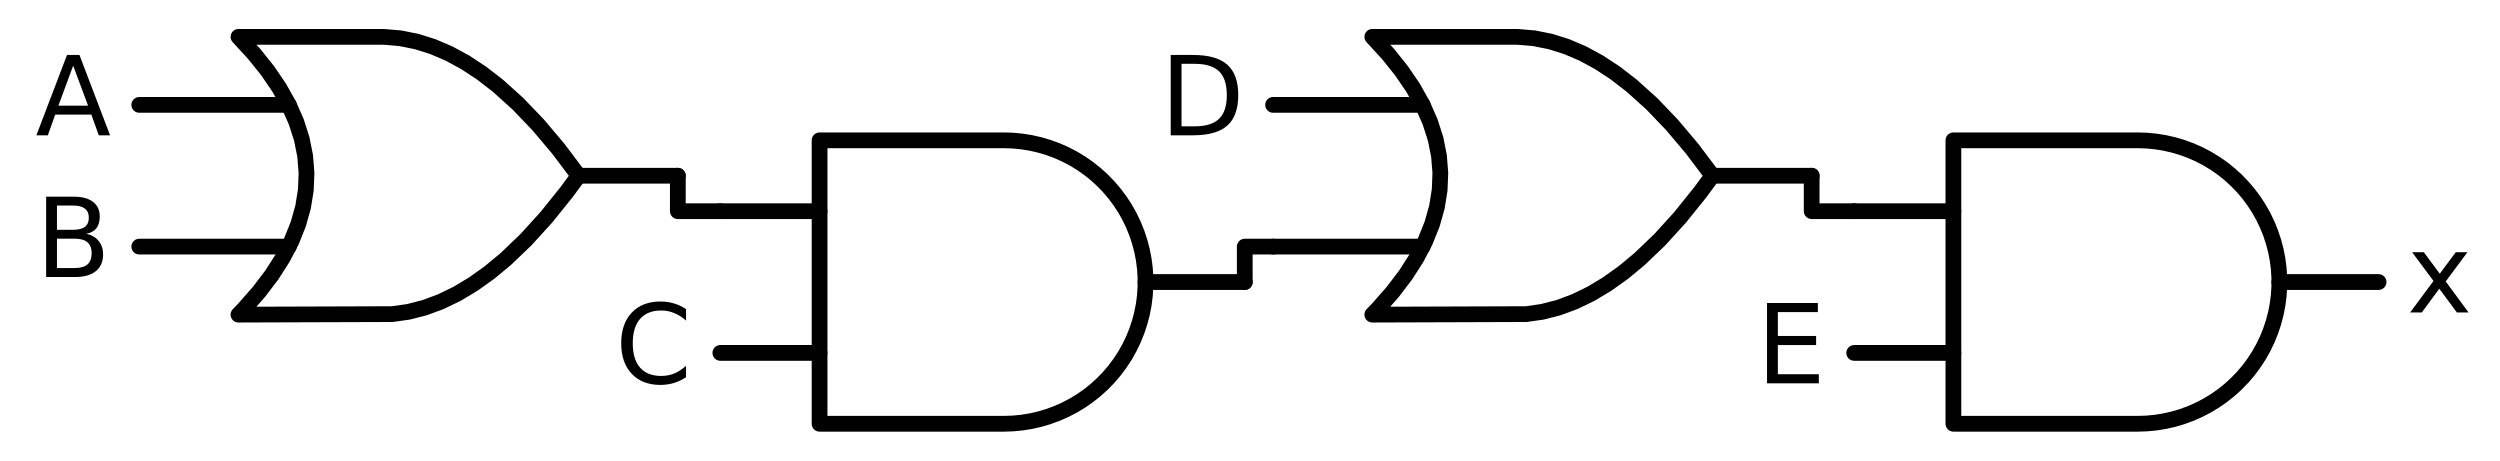
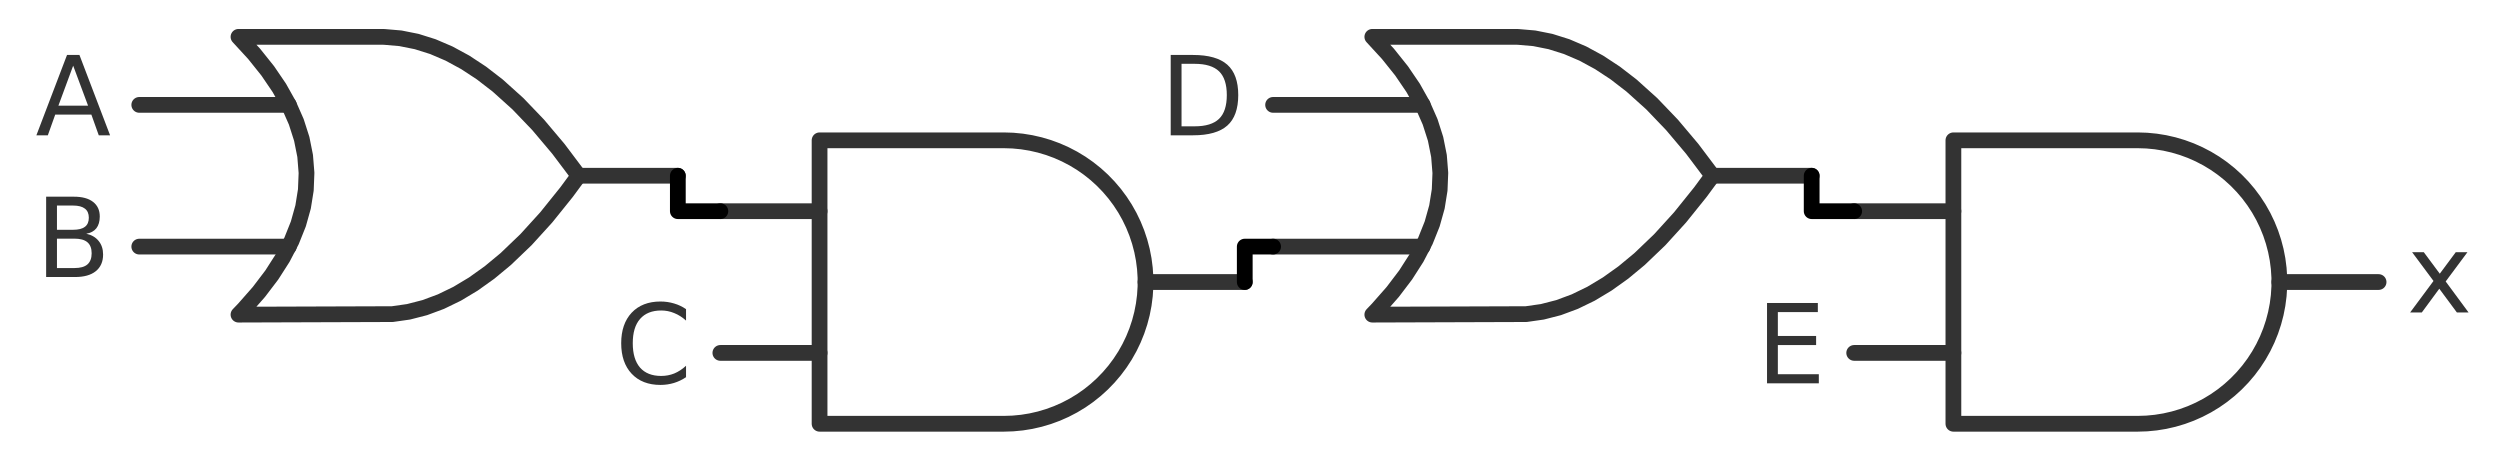
<svg xmlns="http://www.w3.org/2000/svg" width="317.508pt" height="58.5pt" viewBox="0 0 317.508 58.5" version="1.1">
  <defs>
    <style type="text/css">*{stroke-linejoin: round; stroke-linecap: butt}</style>
  </defs>
  <g id="figure_1">
    <g id="patch_1">
      <path d="M 0 58.5  L 317.508 58.5  L 317.508 0  L 0 0  L 0 58.5  z " style="fill: none" />
    </g>
    <g id="axes_1">
      <g id="line2d_1">
-         <path d="M 271.488 53.82  L 272.641 53.783  L 273.79 53.672  L 274.929 53.488  L 276.054 53.231  L 277.16 52.903  L 278.243 52.505  L 279.298 52.037  L 280.321 51.504  L 281.308 50.906  L 282.254 50.245  L 283.156 49.526  L 284.01 48.75  L 284.813 47.921  L 285.561 47.043  L 286.251 46.118  L 286.881 45.151  L 287.447 44.146  L 287.947 43.106  L 288.38 42.037  L 288.744 40.941  L 289.037 39.825  L 289.257 38.693  L 289.405 37.548  L 289.479 36.397  L 289.479 35.243  L 289.405 34.092  L 289.257 32.947  L 289.037 31.815  L 288.744 30.699  L 288.38 29.603  L 287.947 28.534  L 287.447 27.494  L 286.881 26.489  L 286.251 25.522  L 285.561 24.597  L 284.813 23.719  L 284.01 22.89  L 283.156 22.114  L 282.254 21.395  L 281.308 20.734  L 280.321 20.136  L 279.298 19.603  L 278.243 19.135  L 277.16 18.737  L 276.054 18.409  L 274.929 18.152  L 273.79 17.968  L 272.641 17.857  L 271.488 17.82  L 271.488 17.82  L 248.088 17.82  L 248.088 35.82  L 248.088 53.82  L 271.488 53.82  " clip-path="url(#p1f208eee19)" style="fill: none; stroke: #000000; stroke-width: 2; stroke-linecap: round" />
+         <path d="M 271.488 53.82  L 272.641 53.783  L 273.79 53.672  L 274.929 53.488  L 276.054 53.231  L 277.16 52.903  L 278.243 52.505  L 279.298 52.037  L 280.321 51.504  L 281.308 50.906  L 282.254 50.245  L 283.156 49.526  L 284.01 48.75  L 284.813 47.921  L 285.561 47.043  L 286.251 46.118  L 286.881 45.151  L 287.447 44.146  L 287.947 43.106  L 288.38 42.037  L 288.744 40.941  L 289.037 39.825  L 289.257 38.693  L 289.405 37.548  L 289.479 36.397  L 289.479 35.243  L 289.405 34.092  L 289.257 32.947  L 289.037 31.815  L 288.744 30.699  L 288.38 29.603  L 287.947 28.534  L 287.447 27.494  L 286.881 26.489  L 286.251 25.522  L 285.561 24.597  L 284.813 23.719  L 284.01 22.89  L 283.156 22.114  L 282.254 21.395  L 281.308 20.734  L 280.321 20.136  L 279.298 19.603  L 278.243 19.135  L 277.16 18.737  L 276.054 18.409  L 274.929 18.152  L 273.79 17.968  L 272.641 17.857  L 271.488 17.82  L 271.488 17.82  L 248.088 17.82  L 248.088 35.82  L 248.088 53.82  L 271.488 53.82  " clip-path="url(#p4e5a46561c)" style="fill: none; stroke: #333333; stroke-width: 2; stroke-linecap: round" />
      </g>
      <g id="line2d_2">
-         <path d="M 235.488 44.82  L 248.088 44.82  " clip-path="url(#p1f208eee19)" style="fill: none; stroke: #000000; stroke-width: 2; stroke-linecap: round" />
+         <path d="M 235.488 44.82  L 248.088 44.82  " clip-path="url(#p4e5a46561c)" style="fill: none; stroke: #333333; stroke-width: 2; stroke-linecap: round" />
      </g>
      <g id="line2d_3">
-         <path d="M 235.488 26.82  L 248.088 26.82  " clip-path="url(#p1f208eee19)" style="fill: none; stroke: #000000; stroke-width: 2; stroke-linecap: round" />
+         <path d="M 235.488 26.82  L 248.088 26.82  " clip-path="url(#p4e5a46561c)" style="fill: none; stroke: #333333; stroke-width: 2; stroke-linecap: round" />
      </g>
      <g id="line2d_4">
-         <path d="M 289.488 35.82  L 302.088 35.82  " clip-path="url(#p1f208eee19)" style="fill: none; stroke: #000000; stroke-width: 2; stroke-linecap: round" />
+         <path d="M 289.488 35.82  L 302.088 35.82  " clip-path="url(#p4e5a46561c)" style="fill: none; stroke: #333333; stroke-width: 2; stroke-linecap: round" />
      </g>
      <g id="line2d_5">
-         <path d="M 174.288 39.96  L 193.831 39.894  L 195.888 39.6  L 197.945 39.071  L 200.002 38.307  L 202.059 37.308  L 204.117 36.073  L 206.174 34.604  L 208.231 32.9  L 210.802 30.438  L 213.374 27.61  L 215.945 24.414  L 217.488 22.32  L 217.488 22.32  L 214.917 18.904  L 212.345 15.855  L 209.774 13.173  L 207.202 10.859  L 205.145 9.272  L 203.088 7.92  L 201.031 6.803  L 198.974 5.922  L 196.917 5.275  L 194.859 4.864  L 192.802 4.687  L 192.288 4.68  L 174.288 4.68  L 174.288 4.68  L 176.275 6.84  L 178.003 9  L 179.472 11.16  L 180.682 13.32  L 181.632 15.48  L 182.323 17.64  L 182.755 19.8  L 182.928 21.96  L 182.842 24.12  L 182.496 26.28  L 181.891 28.44  L 181.027 30.6  L 179.904 32.76  L 178.522 34.92  L 176.88 37.08  L 174.979 39.24  L 174.288 39.96  L 174.288 39.96  " clip-path="url(#p1f208eee19)" style="fill: none; stroke: #000000; stroke-width: 2; stroke-linecap: round" />
+         <path d="M 174.288 39.96  L 193.831 39.894  L 195.888 39.6  L 197.945 39.071  L 200.002 38.307  L 202.059 37.308  L 204.117 36.073  L 206.174 34.604  L 208.231 32.9  L 210.802 30.438  L 213.374 27.61  L 215.945 24.414  L 217.488 22.32  L 217.488 22.32  L 214.917 18.904  L 212.345 15.855  L 209.774 13.173  L 207.202 10.859  L 205.145 9.272  L 203.088 7.92  L 201.031 6.803  L 198.974 5.922  L 196.917 5.275  L 194.859 4.864  L 192.802 4.687  L 192.288 4.68  L 174.288 4.68  L 174.288 4.68  L 176.275 6.84  L 178.003 9  L 179.472 11.16  L 180.682 13.32  L 181.632 15.48  L 182.323 17.64  L 182.755 19.8  L 182.928 21.96  L 182.842 24.12  L 182.496 26.28  L 181.891 28.44  L 181.027 30.6  L 179.904 32.76  L 178.522 34.92  L 176.88 37.08  L 174.979 39.24  L 174.288 39.96  L 174.288 39.96  " clip-path="url(#p4e5a46561c)" style="fill: none; stroke: #333333; stroke-width: 2; stroke-linecap: round" />
      </g>
      <g id="line2d_6">
-         <path d="M 161.688 31.32  L 180.682 31.32  " clip-path="url(#p1f208eee19)" style="fill: none; stroke: #000000; stroke-width: 2; stroke-linecap: round" />
+         <path d="M 161.688 31.32  L 180.682 31.32  " clip-path="url(#p4e5a46561c)" style="fill: none; stroke: #333333; stroke-width: 2; stroke-linecap: round" />
      </g>
      <g id="line2d_7">
-         <path d="M 161.688 13.32  L 180.682 13.32  " clip-path="url(#p1f208eee19)" style="fill: none; stroke: #000000; stroke-width: 2; stroke-linecap: round" />
+         <path d="M 161.688 13.32  L 180.682 13.32  " clip-path="url(#p4e5a46561c)" style="fill: none; stroke: #333333; stroke-width: 2; stroke-linecap: round" />
      </g>
      <g id="line2d_8">
-         <path d="M 217.488 22.32  L 230.088 22.32  " clip-path="url(#p1f208eee19)" style="fill: none; stroke: #000000; stroke-width: 2; stroke-linecap: round" />
+         <path d="M 217.488 22.32  L 230.088 22.32  " clip-path="url(#p4e5a46561c)" style="fill: none; stroke: #333333; stroke-width: 2; stroke-linecap: round" />
      </g>
      <g id="line2d_9">
-         <path d="M 127.488 53.82  L 128.641 53.783  L 129.79 53.672  L 130.929 53.488  L 132.054 53.231  L 133.16 52.903  L 134.243 52.505  L 135.298 52.037  L 136.321 51.504  L 137.308 50.906  L 138.254 50.245  L 139.156 49.526  L 140.01 48.75  L 140.813 47.921  L 141.561 47.043  L 142.251 46.118  L 142.881 45.151  L 143.447 44.146  L 143.947 43.106  L 144.38 42.037  L 144.744 40.941  L 145.037 39.825  L 145.257 38.693  L 145.405 37.548  L 145.479 36.397  L 145.479 35.243  L 145.405 34.092  L 145.257 32.947  L 145.037 31.815  L 144.744 30.699  L 144.38 29.603  L 143.947 28.534  L 143.447 27.494  L 142.881 26.489  L 142.251 25.522  L 141.561 24.597  L 140.813 23.719  L 140.01 22.89  L 139.156 22.114  L 138.254 21.395  L 137.308 20.734  L 136.321 20.136  L 135.298 19.603  L 134.243 19.135  L 133.16 18.737  L 132.054 18.409  L 130.929 18.152  L 129.79 17.968  L 128.641 17.857  L 127.488 17.82  L 127.488 17.82  L 104.088 17.82  L 104.088 35.82  L 104.088 53.82  L 127.488 53.82  " clip-path="url(#p1f208eee19)" style="fill: none; stroke: #000000; stroke-width: 2; stroke-linecap: round" />
+         <path d="M 127.488 53.82  L 128.641 53.783  L 129.79 53.672  L 130.929 53.488  L 132.054 53.231  L 133.16 52.903  L 134.243 52.505  L 135.298 52.037  L 136.321 51.504  L 137.308 50.906  L 138.254 50.245  L 139.156 49.526  L 140.01 48.75  L 140.813 47.921  L 141.561 47.043  L 142.251 46.118  L 142.881 45.151  L 143.447 44.146  L 143.947 43.106  L 144.38 42.037  L 144.744 40.941  L 145.037 39.825  L 145.257 38.693  L 145.405 37.548  L 145.479 36.397  L 145.479 35.243  L 145.405 34.092  L 145.257 32.947  L 145.037 31.815  L 144.744 30.699  L 144.38 29.603  L 143.947 28.534  L 143.447 27.494  L 142.881 26.489  L 142.251 25.522  L 141.561 24.597  L 140.813 23.719  L 140.01 22.89  L 139.156 22.114  L 138.254 21.395  L 137.308 20.734  L 136.321 20.136  L 135.298 19.603  L 134.243 19.135  L 133.16 18.737  L 132.054 18.409  L 130.929 18.152  L 129.79 17.968  L 128.641 17.857  L 127.488 17.82  L 127.488 17.82  L 104.088 17.82  L 104.088 35.82  L 104.088 53.82  L 127.488 53.82  " clip-path="url(#p4e5a46561c)" style="fill: none; stroke: #333333; stroke-width: 2; stroke-linecap: round" />
      </g>
      <g id="line2d_10">
-         <path d="M 91.488 44.82  L 104.088 44.82  " clip-path="url(#p1f208eee19)" style="fill: none; stroke: #000000; stroke-width: 2; stroke-linecap: round" />
+         <path d="M 91.488 44.82  L 104.088 44.82  " clip-path="url(#p4e5a46561c)" style="fill: none; stroke: #333333; stroke-width: 2; stroke-linecap: round" />
      </g>
      <g id="line2d_11">
-         <path d="M 91.488 26.82  L 104.088 26.82  " clip-path="url(#p1f208eee19)" style="fill: none; stroke: #000000; stroke-width: 2; stroke-linecap: round" />
+         <path d="M 91.488 26.82  L 104.088 26.82  " clip-path="url(#p4e5a46561c)" style="fill: none; stroke: #333333; stroke-width: 2; stroke-linecap: round" />
      </g>
      <g id="line2d_12">
-         <path d="M 145.488 35.82  L 158.088 35.82  " clip-path="url(#p1f208eee19)" style="fill: none; stroke: #000000; stroke-width: 2; stroke-linecap: round" />
+         <path d="M 145.488 35.82  L 158.088 35.82  " clip-path="url(#p4e5a46561c)" style="fill: none; stroke: #333333; stroke-width: 2; stroke-linecap: round" />
      </g>
      <g id="line2d_13">
-         <path d="M 30.288 39.96  L 49.831 39.894  L 51.888 39.6  L 53.945 39.071  L 56.002 38.307  L 58.059 37.308  L 60.117 36.073  L 62.174 34.604  L 64.231 32.9  L 66.802 30.438  L 69.374 27.61  L 71.945 24.414  L 73.488 22.32  L 73.488 22.32  L 70.917 18.904  L 68.345 15.855  L 65.774 13.173  L 63.202 10.859  L 61.145 9.272  L 59.088 7.92  L 57.031 6.803  L 54.974 5.922  L 52.917 5.275  L 50.859 4.864  L 48.802 4.687  L 48.288 4.68  L 30.288 4.68  L 30.288 4.68  L 32.275 6.84  L 34.003 9  L 35.472 11.16  L 36.682 13.32  L 37.632 15.48  L 38.323 17.64  L 38.755 19.8  L 38.928 21.96  L 38.842 24.12  L 38.496 26.28  L 37.891 28.44  L 37.027 30.6  L 35.904 32.76  L 34.522 34.92  L 32.88 37.08  L 30.979 39.24  L 30.288 39.96  L 30.288 39.96  " clip-path="url(#p1f208eee19)" style="fill: none; stroke: #000000; stroke-width: 2; stroke-linecap: round" />
+         <path d="M 30.288 39.96  L 49.831 39.894  L 51.888 39.6  L 53.945 39.071  L 56.002 38.307  L 58.059 37.308  L 60.117 36.073  L 62.174 34.604  L 64.231 32.9  L 66.802 30.438  L 69.374 27.61  L 71.945 24.414  L 73.488 22.32  L 73.488 22.32  L 70.917 18.904  L 68.345 15.855  L 65.774 13.173  L 63.202 10.859  L 61.145 9.272  L 59.088 7.92  L 57.031 6.803  L 54.974 5.922  L 52.917 5.275  L 50.859 4.864  L 48.802 4.687  L 48.288 4.68  L 30.288 4.68  L 30.288 4.68  L 32.275 6.84  L 34.003 9  L 35.472 11.16  L 36.682 13.32  L 37.632 15.48  L 38.323 17.64  L 38.755 19.8  L 38.928 21.96  L 38.842 24.12  L 38.496 26.28  L 37.891 28.44  L 37.027 30.6  L 35.904 32.76  L 34.522 34.92  L 32.88 37.08  L 30.979 39.24  L 30.288 39.96  L 30.288 39.96  " clip-path="url(#p4e5a46561c)" style="fill: none; stroke: #333333; stroke-width: 2; stroke-linecap: round" />
      </g>
      <g id="line2d_14">
-         <path d="M 17.688 31.32  L 36.682 31.32  " clip-path="url(#p1f208eee19)" style="fill: none; stroke: #000000; stroke-width: 2; stroke-linecap: round" />
+         <path d="M 17.688 31.32  L 36.682 31.32  " clip-path="url(#p4e5a46561c)" style="fill: none; stroke: #333333; stroke-width: 2; stroke-linecap: round" />
      </g>
      <g id="line2d_15">
-         <path d="M 17.688 13.32  L 36.682 13.32  " clip-path="url(#p1f208eee19)" style="fill: none; stroke: #000000; stroke-width: 2; stroke-linecap: round" />
+         <path d="M 17.688 13.32  L 36.682 13.32  " clip-path="url(#p4e5a46561c)" style="fill: none; stroke: #333333; stroke-width: 2; stroke-linecap: round" />
      </g>
      <g id="line2d_16">
-         <path d="M 73.488 22.32  L 86.088 22.32  " clip-path="url(#p1f208eee19)" style="fill: none; stroke: #000000; stroke-width: 2; stroke-linecap: round" />
+         <path d="M 73.488 22.32  L 86.088 22.32  " clip-path="url(#p4e5a46561c)" style="fill: none; stroke: #333333; stroke-width: 2; stroke-linecap: round" />
      </g>
      <g id="line2d_17">
-         <path d="M 91.488 26.82  L 86.088 26.82  L 86.088 22.32  " clip-path="url(#p1f208eee19)" style="fill: none; stroke: #000000; stroke-width: 2; stroke-linecap: round" />
+         <path d="M 91.488 26.82  L 86.088 26.82  L 86.088 22.32  " clip-path="url(#p4e5a46561c)" style="fill: none; stroke: #000000; stroke-width: 2; stroke-linecap: round" />
      </g>
      <g id="line2d_18">
-         <path d="M 161.688 31.32  L 158.088 31.32  L 158.088 35.82  " clip-path="url(#p1f208eee19)" style="fill: none; stroke: #000000; stroke-width: 2; stroke-linecap: round" />
+         <path d="M 161.688 31.32  L 158.088 31.32  L 158.088 35.82  " clip-path="url(#p4e5a46561c)" style="fill: none; stroke: #000000; stroke-width: 2; stroke-linecap: round" />
      </g>
      <g id="line2d_19">
-         <path d="M 235.488 26.82  L 230.088 26.82  L 230.088 22.32  " clip-path="url(#p1f208eee19)" style="fill: none; stroke: #000000; stroke-width: 2; stroke-linecap: round" />
+         <path d="M 235.488 26.82  L 230.088 26.82  L 230.088 22.32  " clip-path="url(#p4e5a46561c)" style="fill: none; stroke: #000000; stroke-width: 2; stroke-linecap: round" />
      </g>
      <g id="text_1">
-         <text style="font-size: 14px; font-family: 'DejaVu Sans', 'Bitstream Vera Sans', 'Computer Modern Sans Serif', 'Lucida Grande', 'Verdana', 'Geneva', 'Lucid', 'Arial', 'Helvetica', 'Avant Garde', sans-serif; text-anchor: start" x="305.688" y="39.683" transform="rotate(-0 305.688 39.68312)">x</text>
+         <text style="font-size: 14px; font-family: 'DejaVu Sans', 'Bitstream Vera Sans', 'Computer Modern Sans Serif', 'Lucida Grande', 'Verdana', 'Geneva', 'Lucid', 'Arial', 'Helvetica', 'Avant Garde', sans-serif; text-anchor: start; fill: #333333" x="305.688" y="39.683" transform="rotate(-0 305.688 39.68312)">x</text>
      </g>
      <g id="text_2">
-         <text style="font-size: 14px; font-family: 'DejaVu Sans', 'Bitstream Vera Sans', 'Computer Modern Sans Serif', 'Lucida Grande', 'Verdana', 'Geneva', 'Lucid', 'Arial', 'Helvetica', 'Avant Garde', sans-serif; text-anchor: end" x="231.888" y="48.683" transform="rotate(-0 231.888 48.68312)">E</text>
+         <text style="font-size: 14px; font-family: 'DejaVu Sans', 'Bitstream Vera Sans', 'Computer Modern Sans Serif', 'Lucida Grande', 'Verdana', 'Geneva', 'Lucid', 'Arial', 'Helvetica', 'Avant Garde', sans-serif; text-anchor: end; fill: #333333" x="231.888" y="48.683" transform="rotate(-0 231.888 48.68312)">E</text>
      </g>
      <g id="text_3">
-         <text style="font-size: 14px; font-family: 'DejaVu Sans', 'Bitstream Vera Sans', 'Computer Modern Sans Serif', 'Lucida Grande', 'Verdana', 'Geneva', 'Lucid', 'Arial', 'Helvetica', 'Avant Garde', sans-serif; text-anchor: end" x="158.088" y="17.183" transform="rotate(-0 158.088 17.18313)">D</text>
+         <text style="font-size: 14px; font-family: 'DejaVu Sans', 'Bitstream Vera Sans', 'Computer Modern Sans Serif', 'Lucida Grande', 'Verdana', 'Geneva', 'Lucid', 'Arial', 'Helvetica', 'Avant Garde', sans-serif; text-anchor: end; fill: #333333" x="158.088" y="17.183" transform="rotate(-0 158.088 17.18313)">D</text>
      </g>
      <g id="text_4">
-         <text style="font-size: 14px; font-family: 'DejaVu Sans', 'Bitstream Vera Sans', 'Computer Modern Sans Serif', 'Lucida Grande', 'Verdana', 'Geneva', 'Lucid', 'Arial', 'Helvetica', 'Avant Garde', sans-serif; text-anchor: end" x="87.888" y="48.683" transform="rotate(-0 87.888 48.68312)">C</text>
+         <text style="font-size: 14px; font-family: 'DejaVu Sans', 'Bitstream Vera Sans', 'Computer Modern Sans Serif', 'Lucida Grande', 'Verdana', 'Geneva', 'Lucid', 'Arial', 'Helvetica', 'Avant Garde', sans-serif; text-anchor: end; fill: #333333" x="87.888" y="48.683" transform="rotate(-0 87.888 48.68312)">C</text>
      </g>
      <g id="text_5">
-         <text style="font-size: 14px; font-family: 'DejaVu Sans', 'Bitstream Vera Sans', 'Computer Modern Sans Serif', 'Lucida Grande', 'Verdana', 'Geneva', 'Lucid', 'Arial', 'Helvetica', 'Avant Garde', sans-serif; text-anchor: end" x="14.088" y="17.183" transform="rotate(-0 14.088 17.18313)">A</text>
+         <text style="font-size: 14px; font-family: 'DejaVu Sans', 'Bitstream Vera Sans', 'Computer Modern Sans Serif', 'Lucida Grande', 'Verdana', 'Geneva', 'Lucid', 'Arial', 'Helvetica', 'Avant Garde', sans-serif; text-anchor: end; fill: #333333" x="14.088" y="17.183" transform="rotate(-0 14.088 17.18313)">A</text>
      </g>
      <g id="text_6">
-         <text style="font-size: 14px; font-family: 'DejaVu Sans', 'Bitstream Vera Sans', 'Computer Modern Sans Serif', 'Lucida Grande', 'Verdana', 'Geneva', 'Lucid', 'Arial', 'Helvetica', 'Avant Garde', sans-serif; text-anchor: end" x="14.088" y="35.183" transform="rotate(-0 14.088 35.18312)">B</text>
+         <text style="font-size: 14px; font-family: 'DejaVu Sans', 'Bitstream Vera Sans', 'Computer Modern Sans Serif', 'Lucida Grande', 'Verdana', 'Geneva', 'Lucid', 'Arial', 'Helvetica', 'Avant Garde', sans-serif; text-anchor: end; fill: #333333" x="14.088" y="35.183" transform="rotate(-0 14.088 35.18312)">B</text>
      </g>
    </g>
  </g>
  <defs>
-     <clipPath id="p1f208eee19">
+     <clipPath id="p4e5a46561c">
      <rect x="0" y="0" width="317.508" height="58.5" />
    </clipPath>
  </defs>
</svg>
